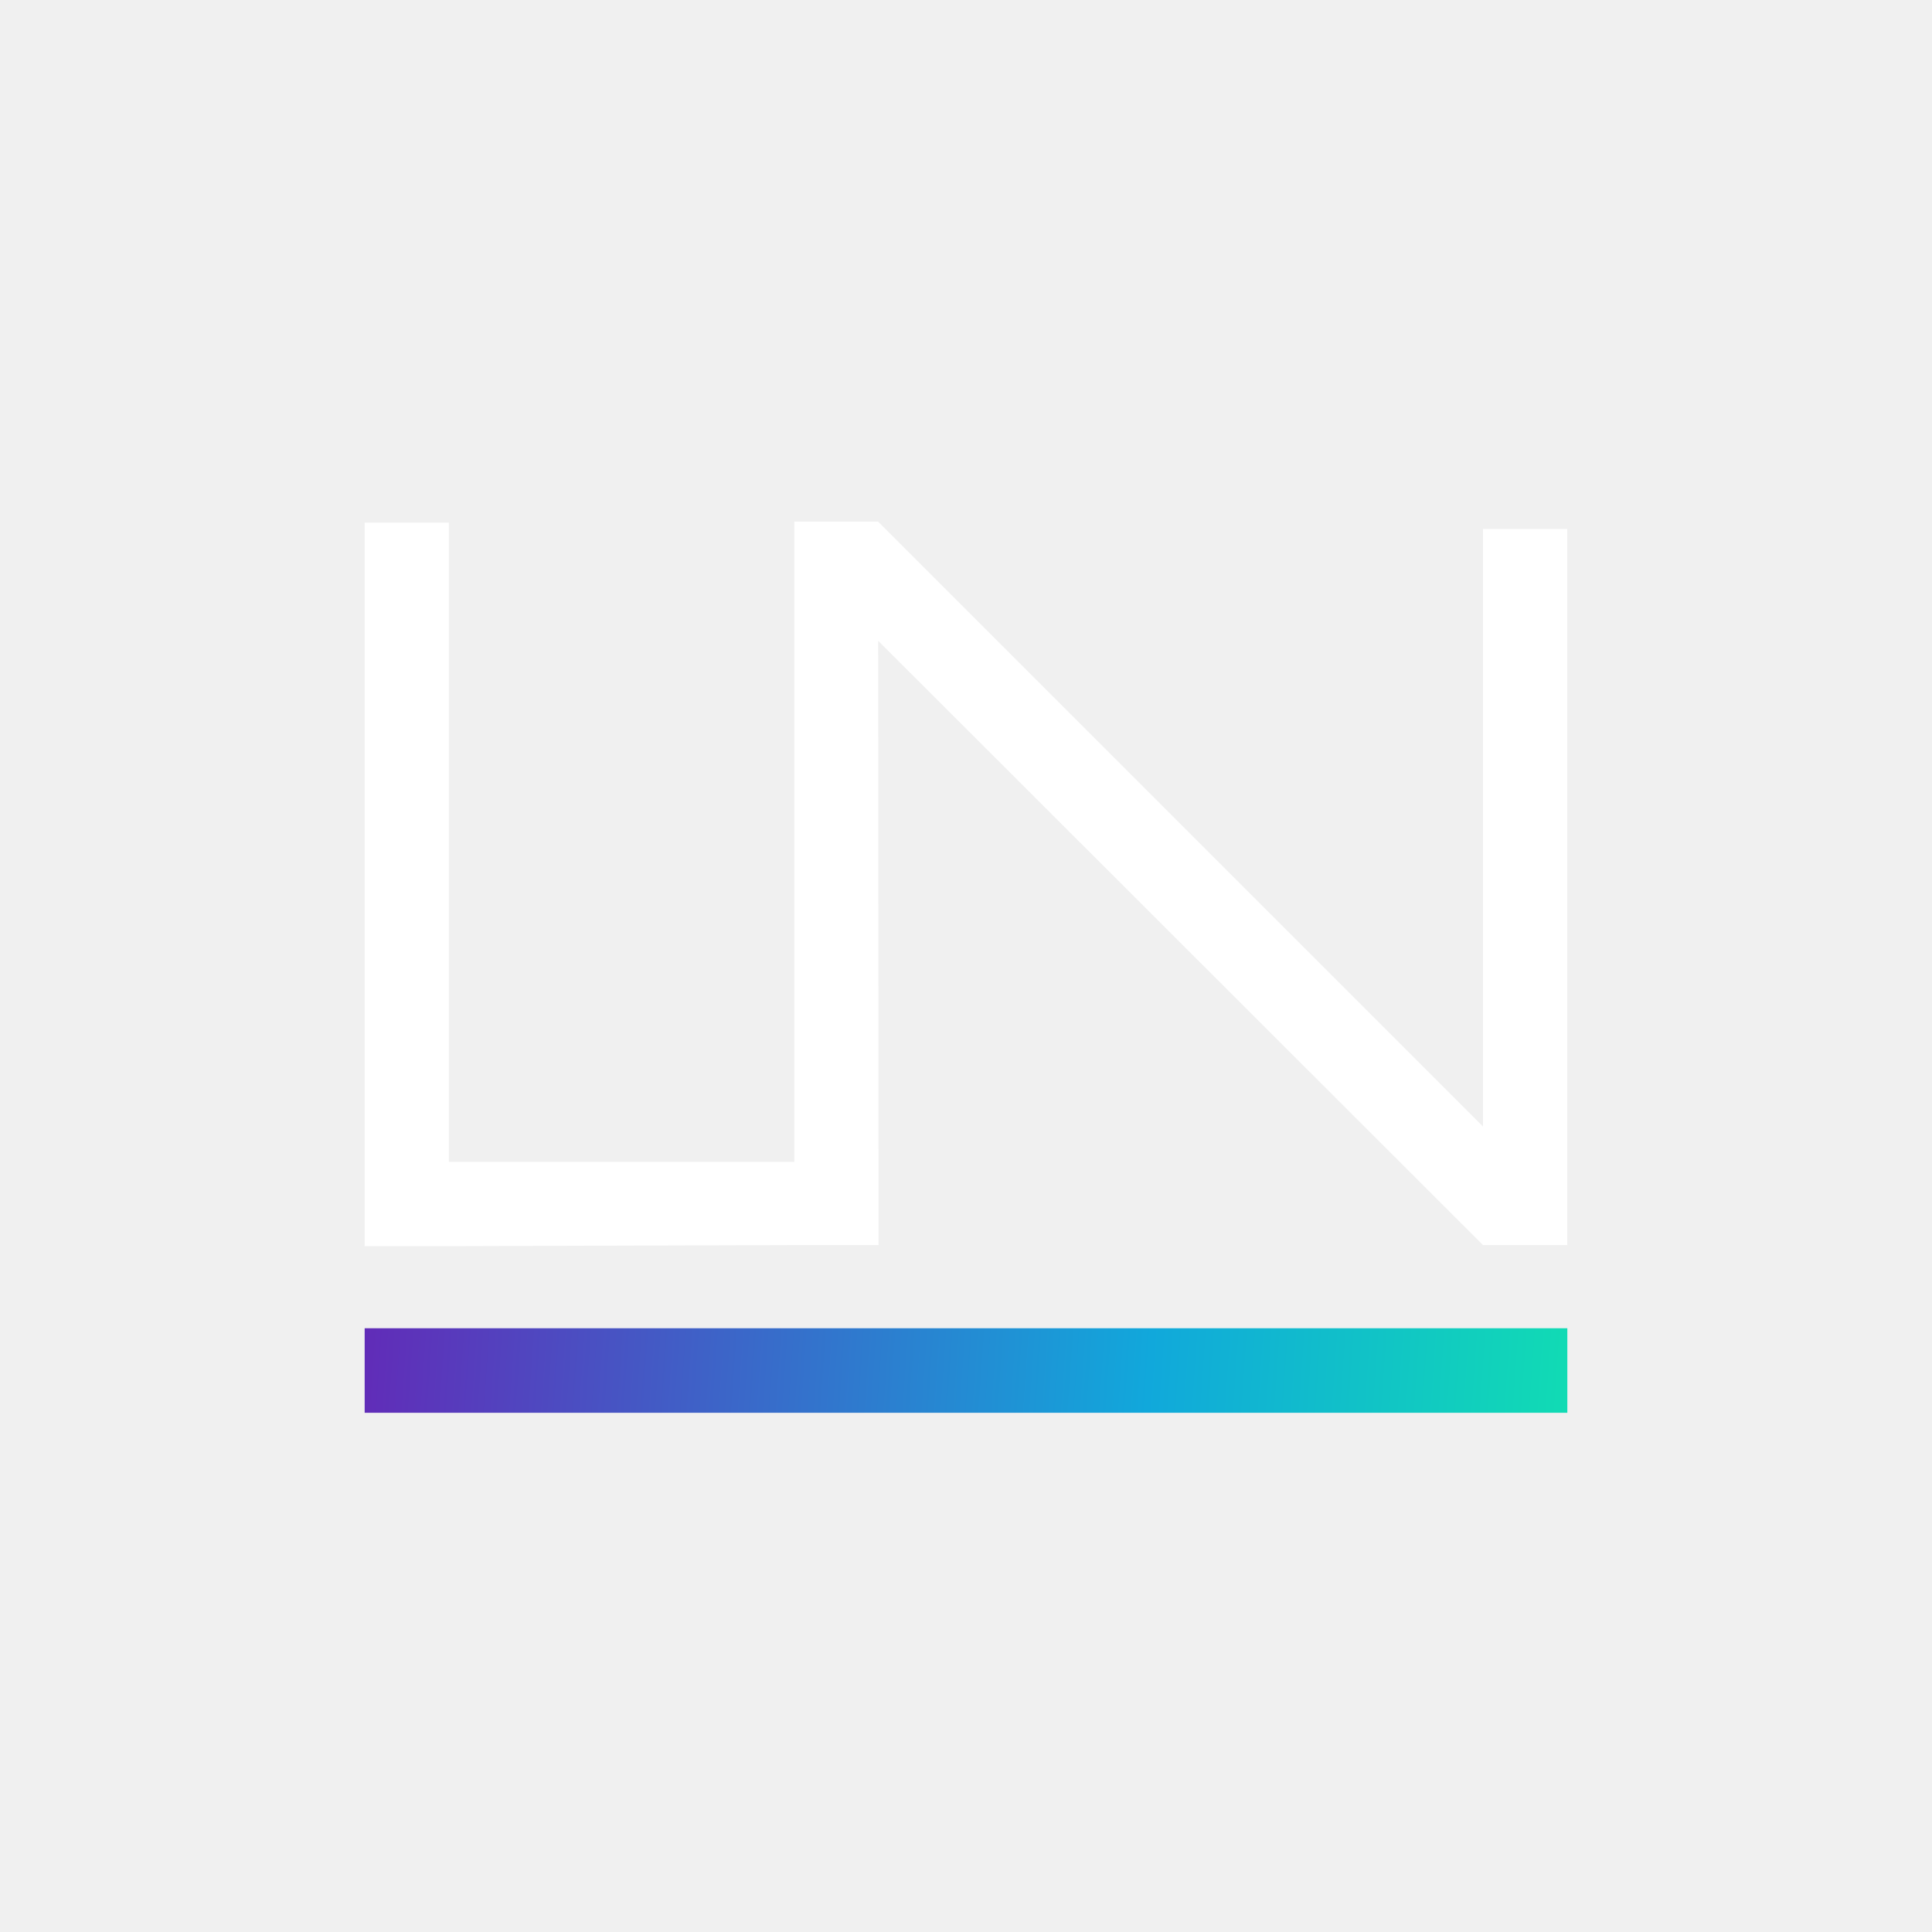
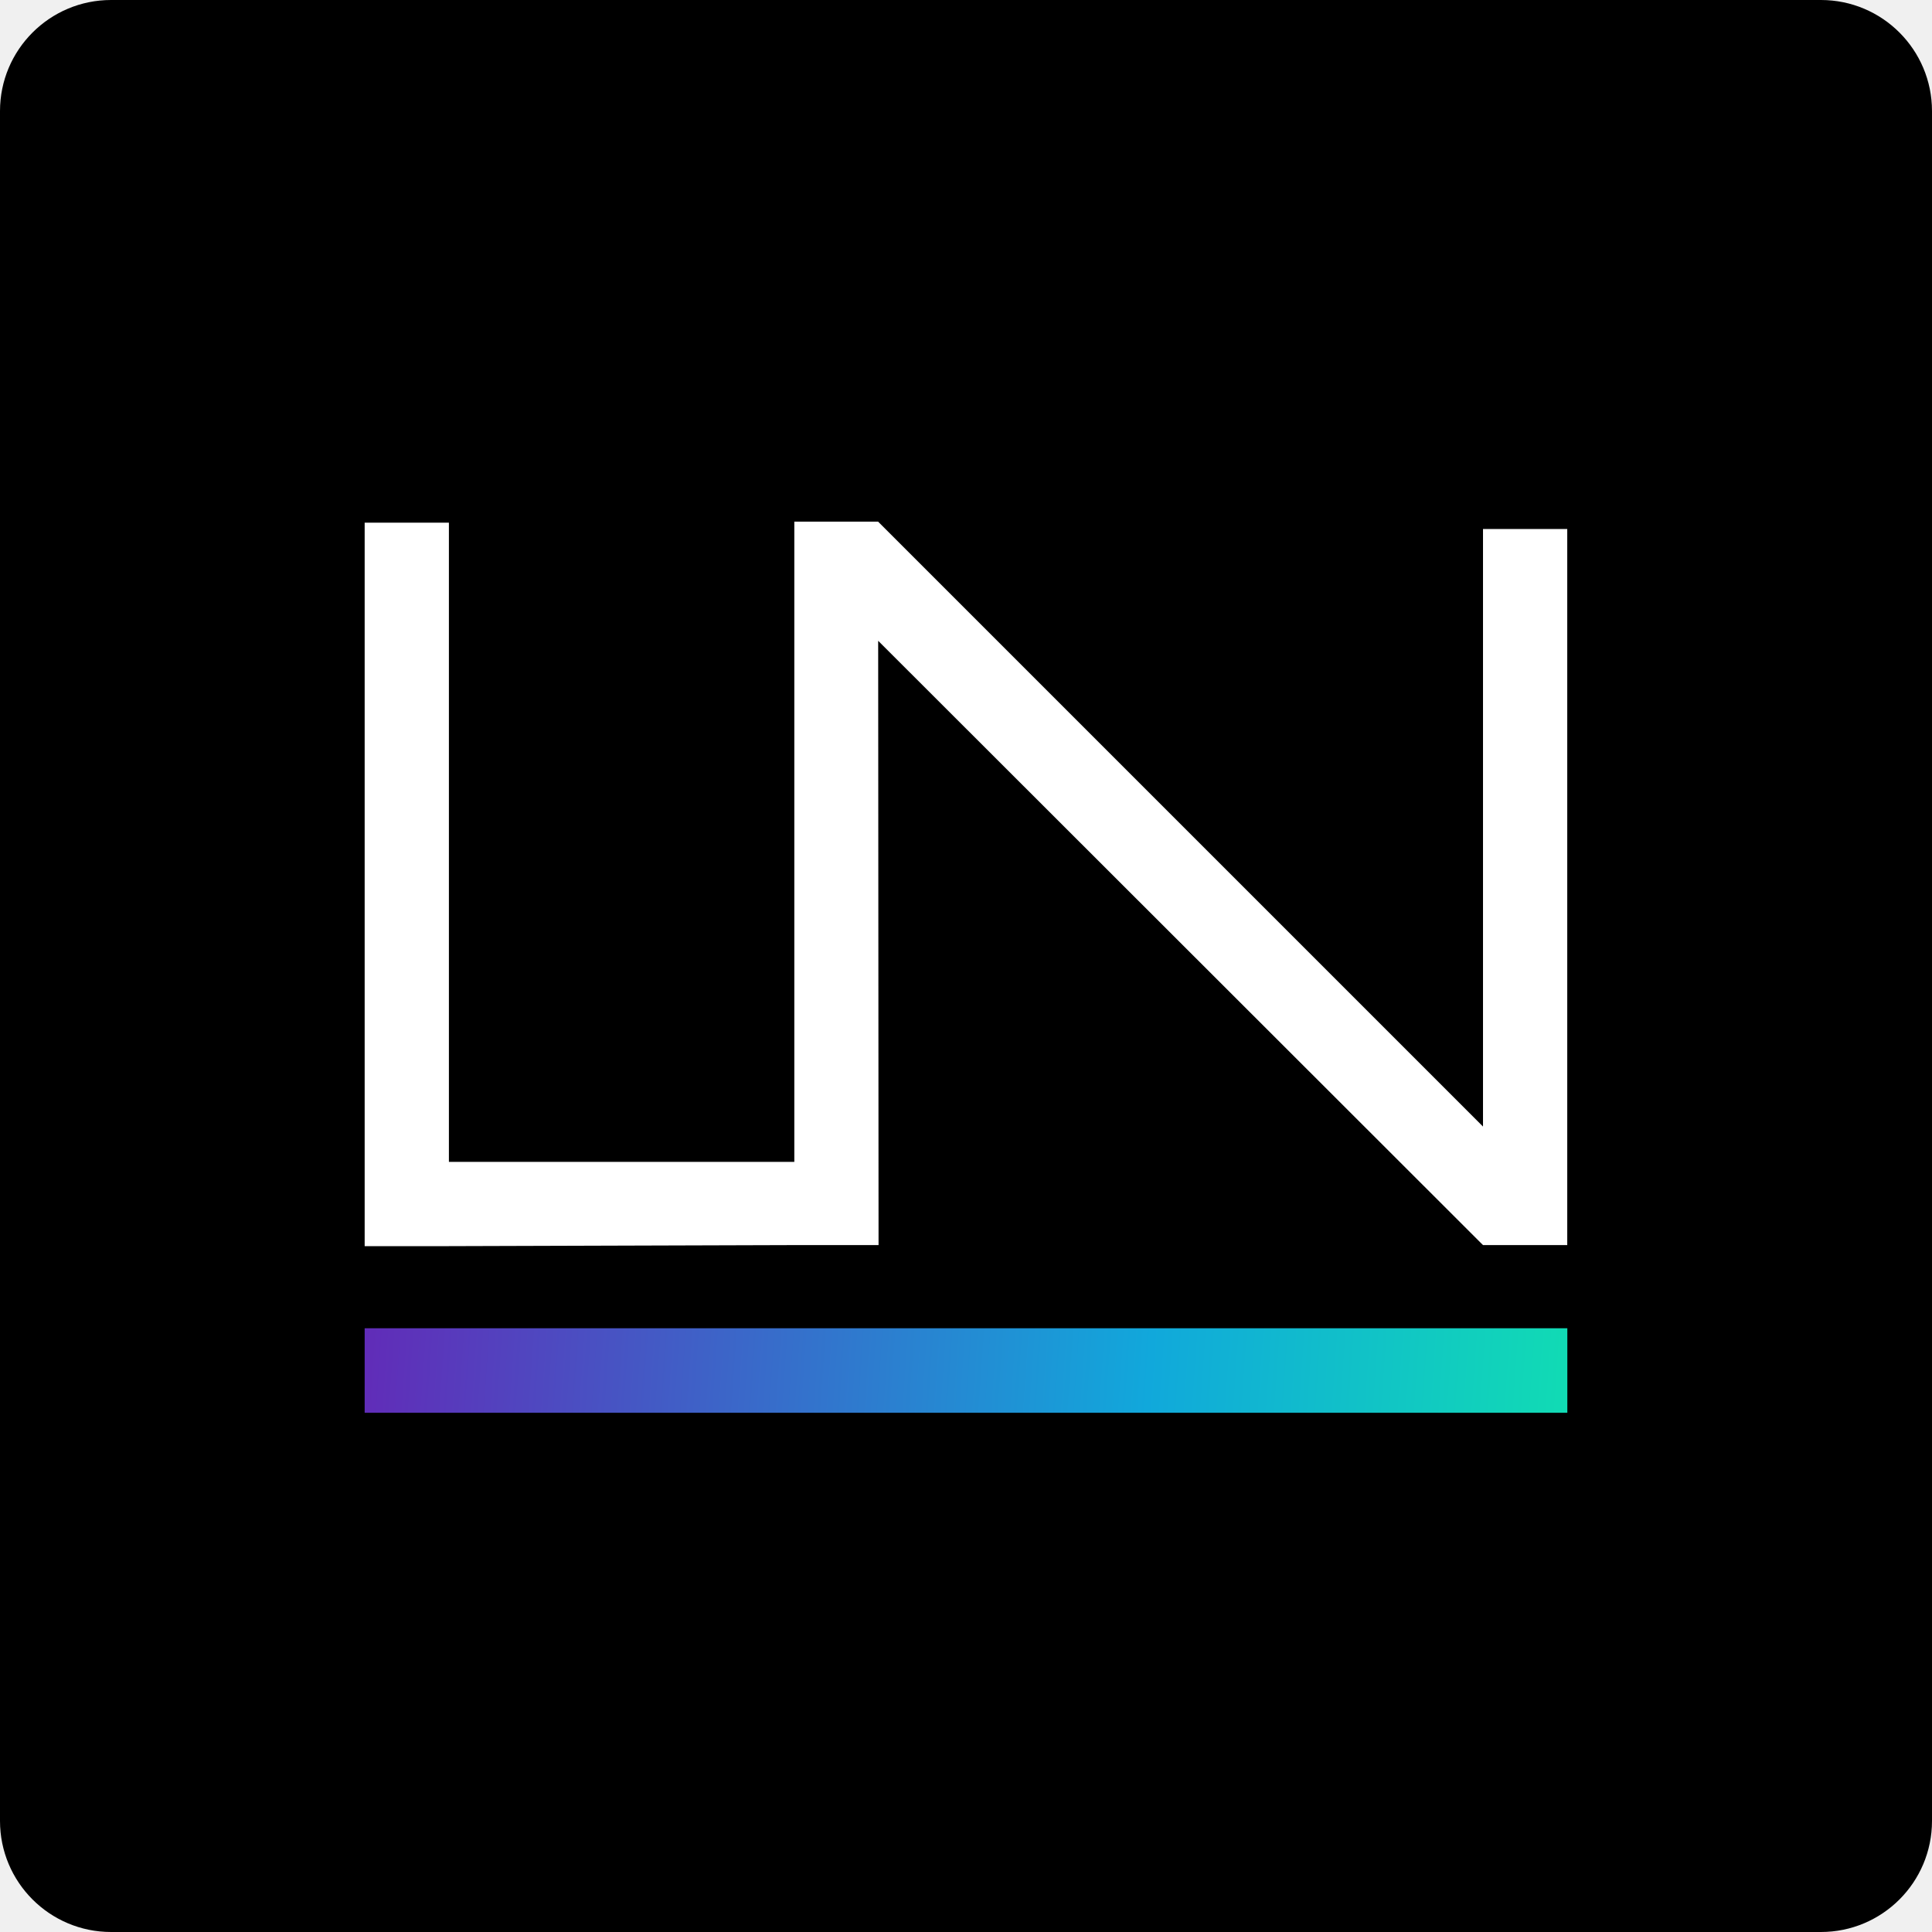
<svg xmlns="http://www.w3.org/2000/svg" width="800px" height="800px" viewBox="0 0 800 800" version="1.1">
  <defs>
    <linearGradient x1="0%" y1="49.753%" x2="100%" y2="50.247%" id="linearGradient-1">
      <stop stop-color="#612CB8" offset="0%" />
      <stop stop-color="#11A8DB" offset="65.21%" />
      <stop stop-color="#11DBB4" offset="100%" />
    </linearGradient>
  </defs>
-   <g id="Artboard-Copy-4" stroke="none" stroke-width="1" fill="none" fill-rule="evenodd">
-     <g id="Group" transform="translate(151, 216)">
-       <polygon id="Path" fill="#FFFFFF" points="177.907 265.116 177.907 0 212.603 1.23931873e-14 463.081 250.479 463.081 3.052 497.965 3.052 497.965 299.564 463.081 299.564 212.634 49.342 212.791 299.564 177.907 299.564 34.884 300 -5.68434189e-14 300 -5.68434189e-14 0.436 34.884 0.436 34.884 265.116" />
-       <rect id="Rectangle" fill="url(#linearGradient-1)" x="0" y="334" width="498" height="35" />
+   <g id="Artboard-Copy-2" stroke="none" stroke-width="1" fill="none" fill-rule="evenodd">
+     <g id="Group-2">
+       <rect id="Rectangle" fill="#000000" x="0" y="0" width="800" height="800" rx="46" />
+       <g id="Group" transform="translate(151, 216)">
+         <polygon id="Path" fill="#FFFFFF" points="177.907 265.116 177.907 0 212.603 1.23931873e-14 463.081 250.479 463.081 3.052 497.965 3.052 497.965 299.564 463.081 299.564 212.634 49.342 212.791 299.564 177.907 299.564 34.884 300 -5.68434189e-14 300 -5.68434189e-14 0.436 34.884 0.436 34.884 265.116" />
+         <rect id="Rectangle" fill="url(#linearGradient-1)" x="0" y="334" width="498" height="35" />
+       </g>
    </g>
  </g>
</svg>
